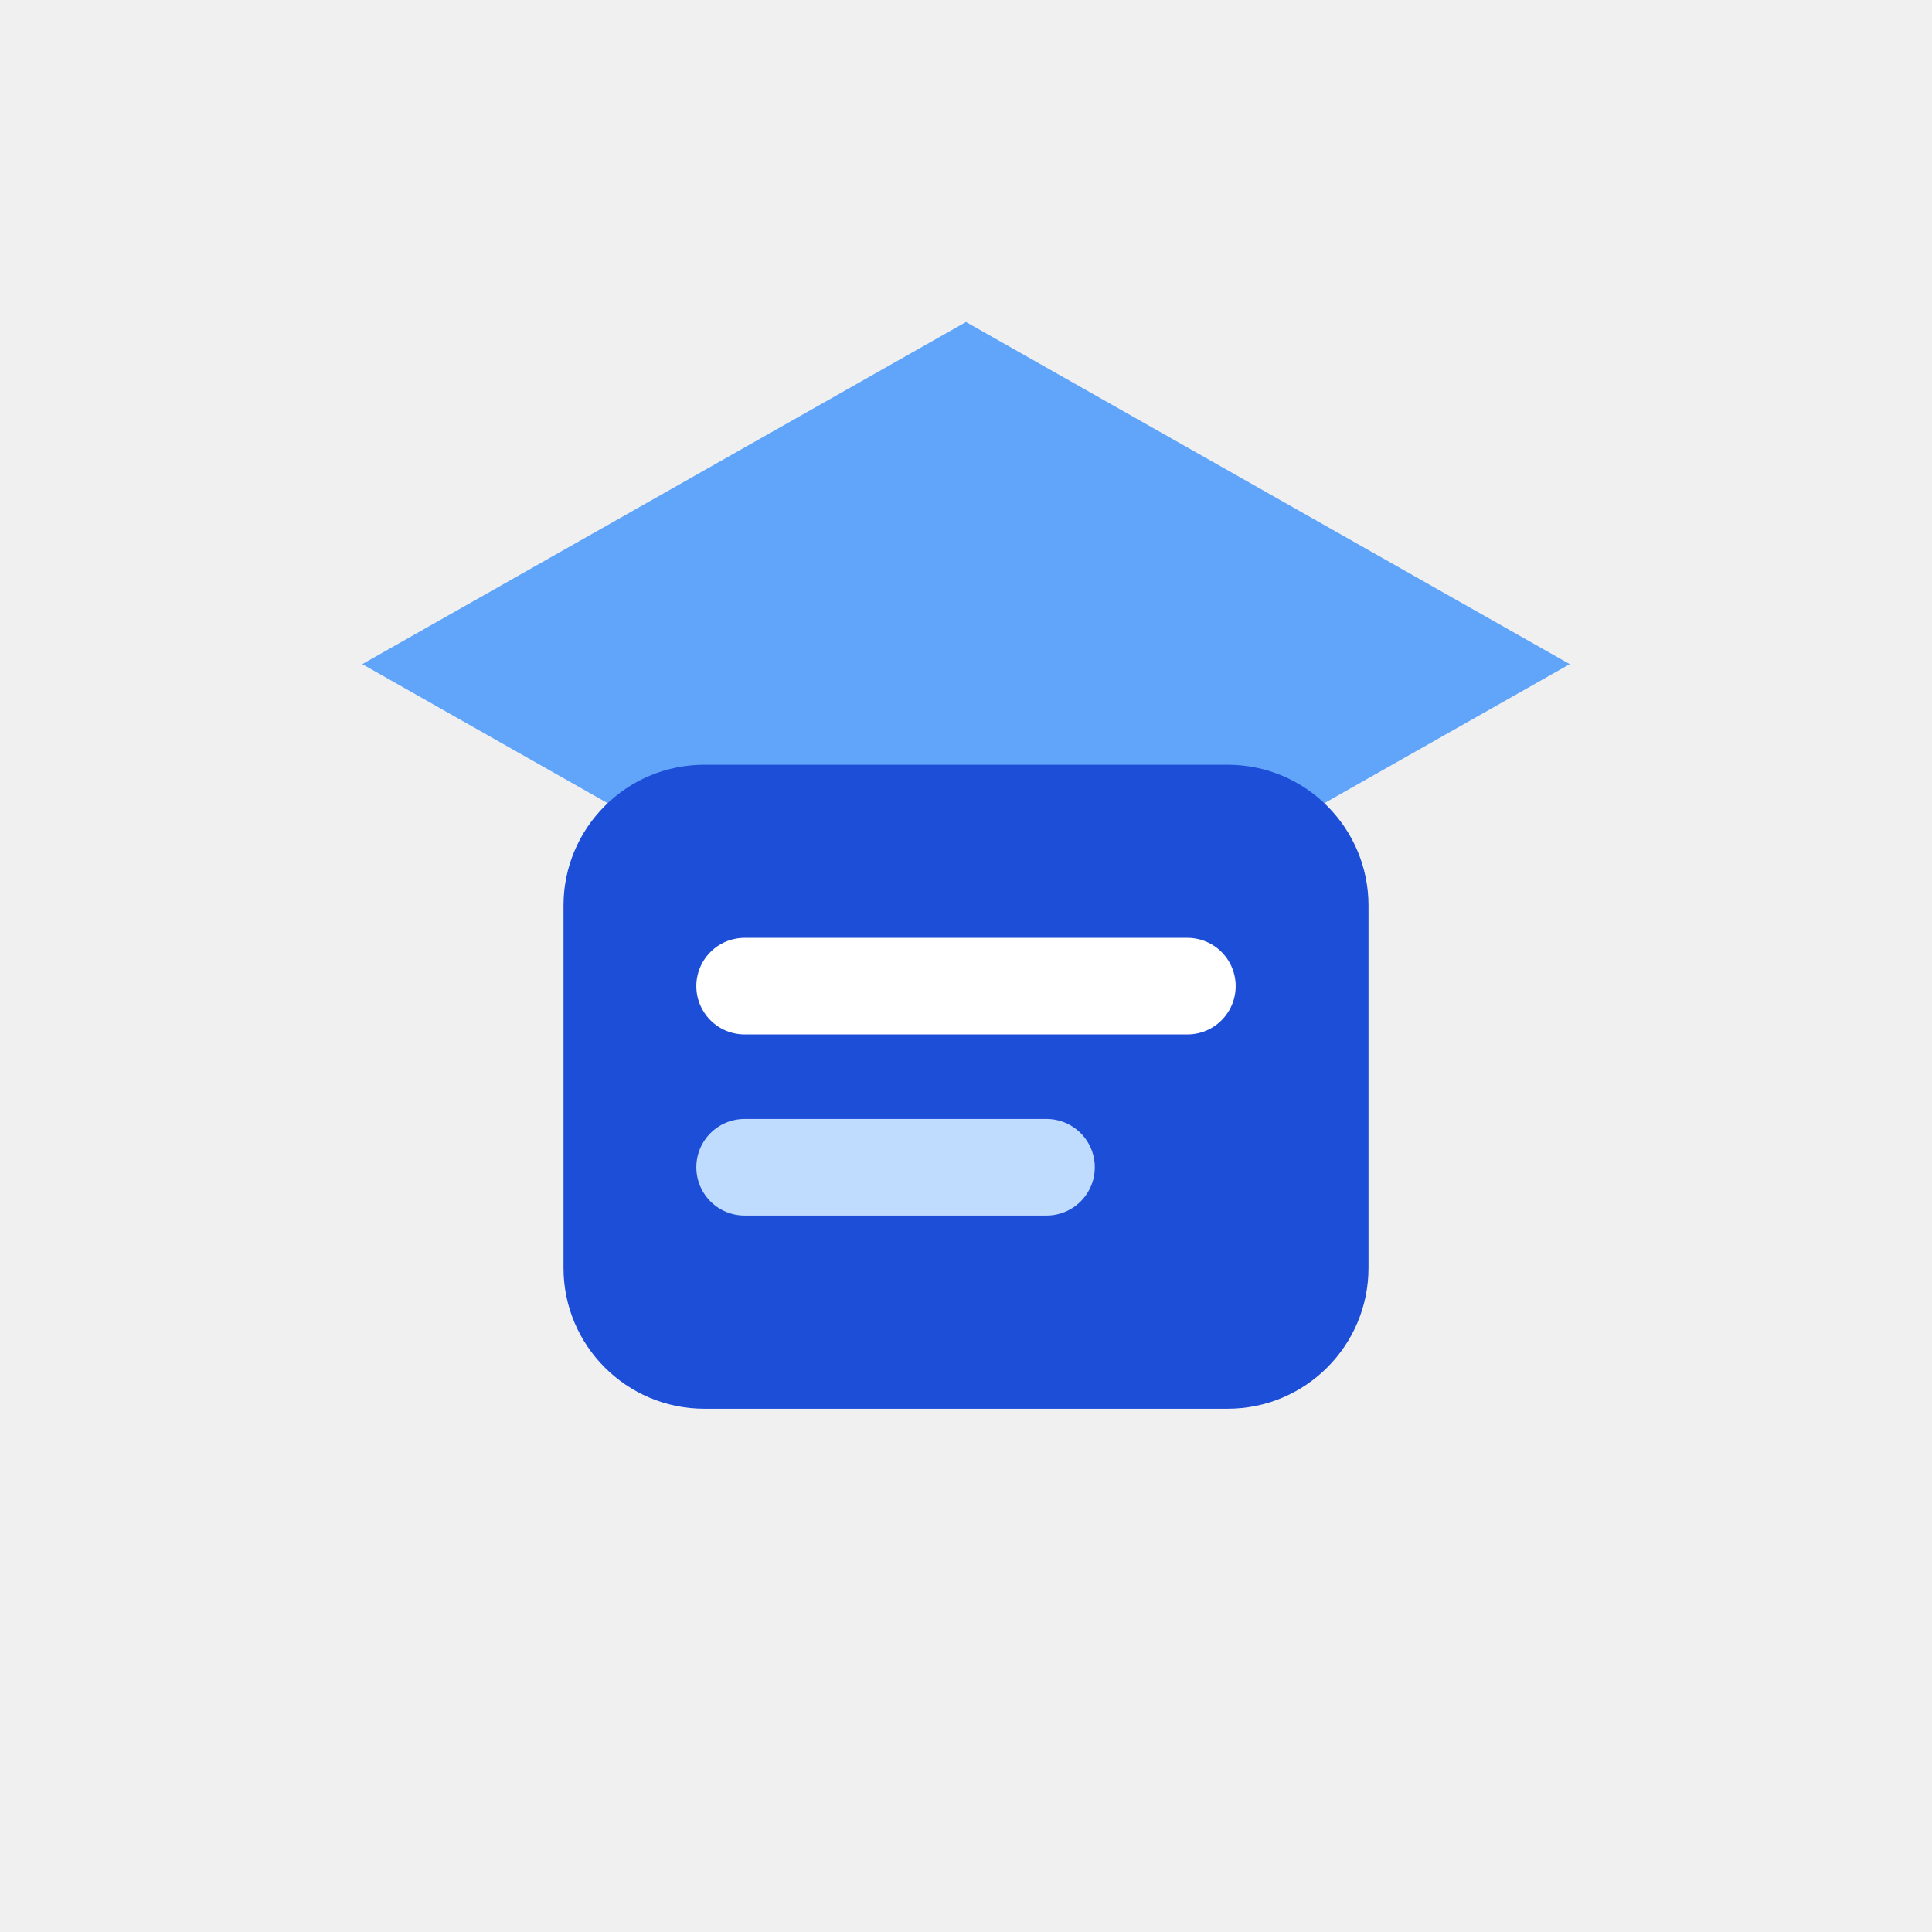
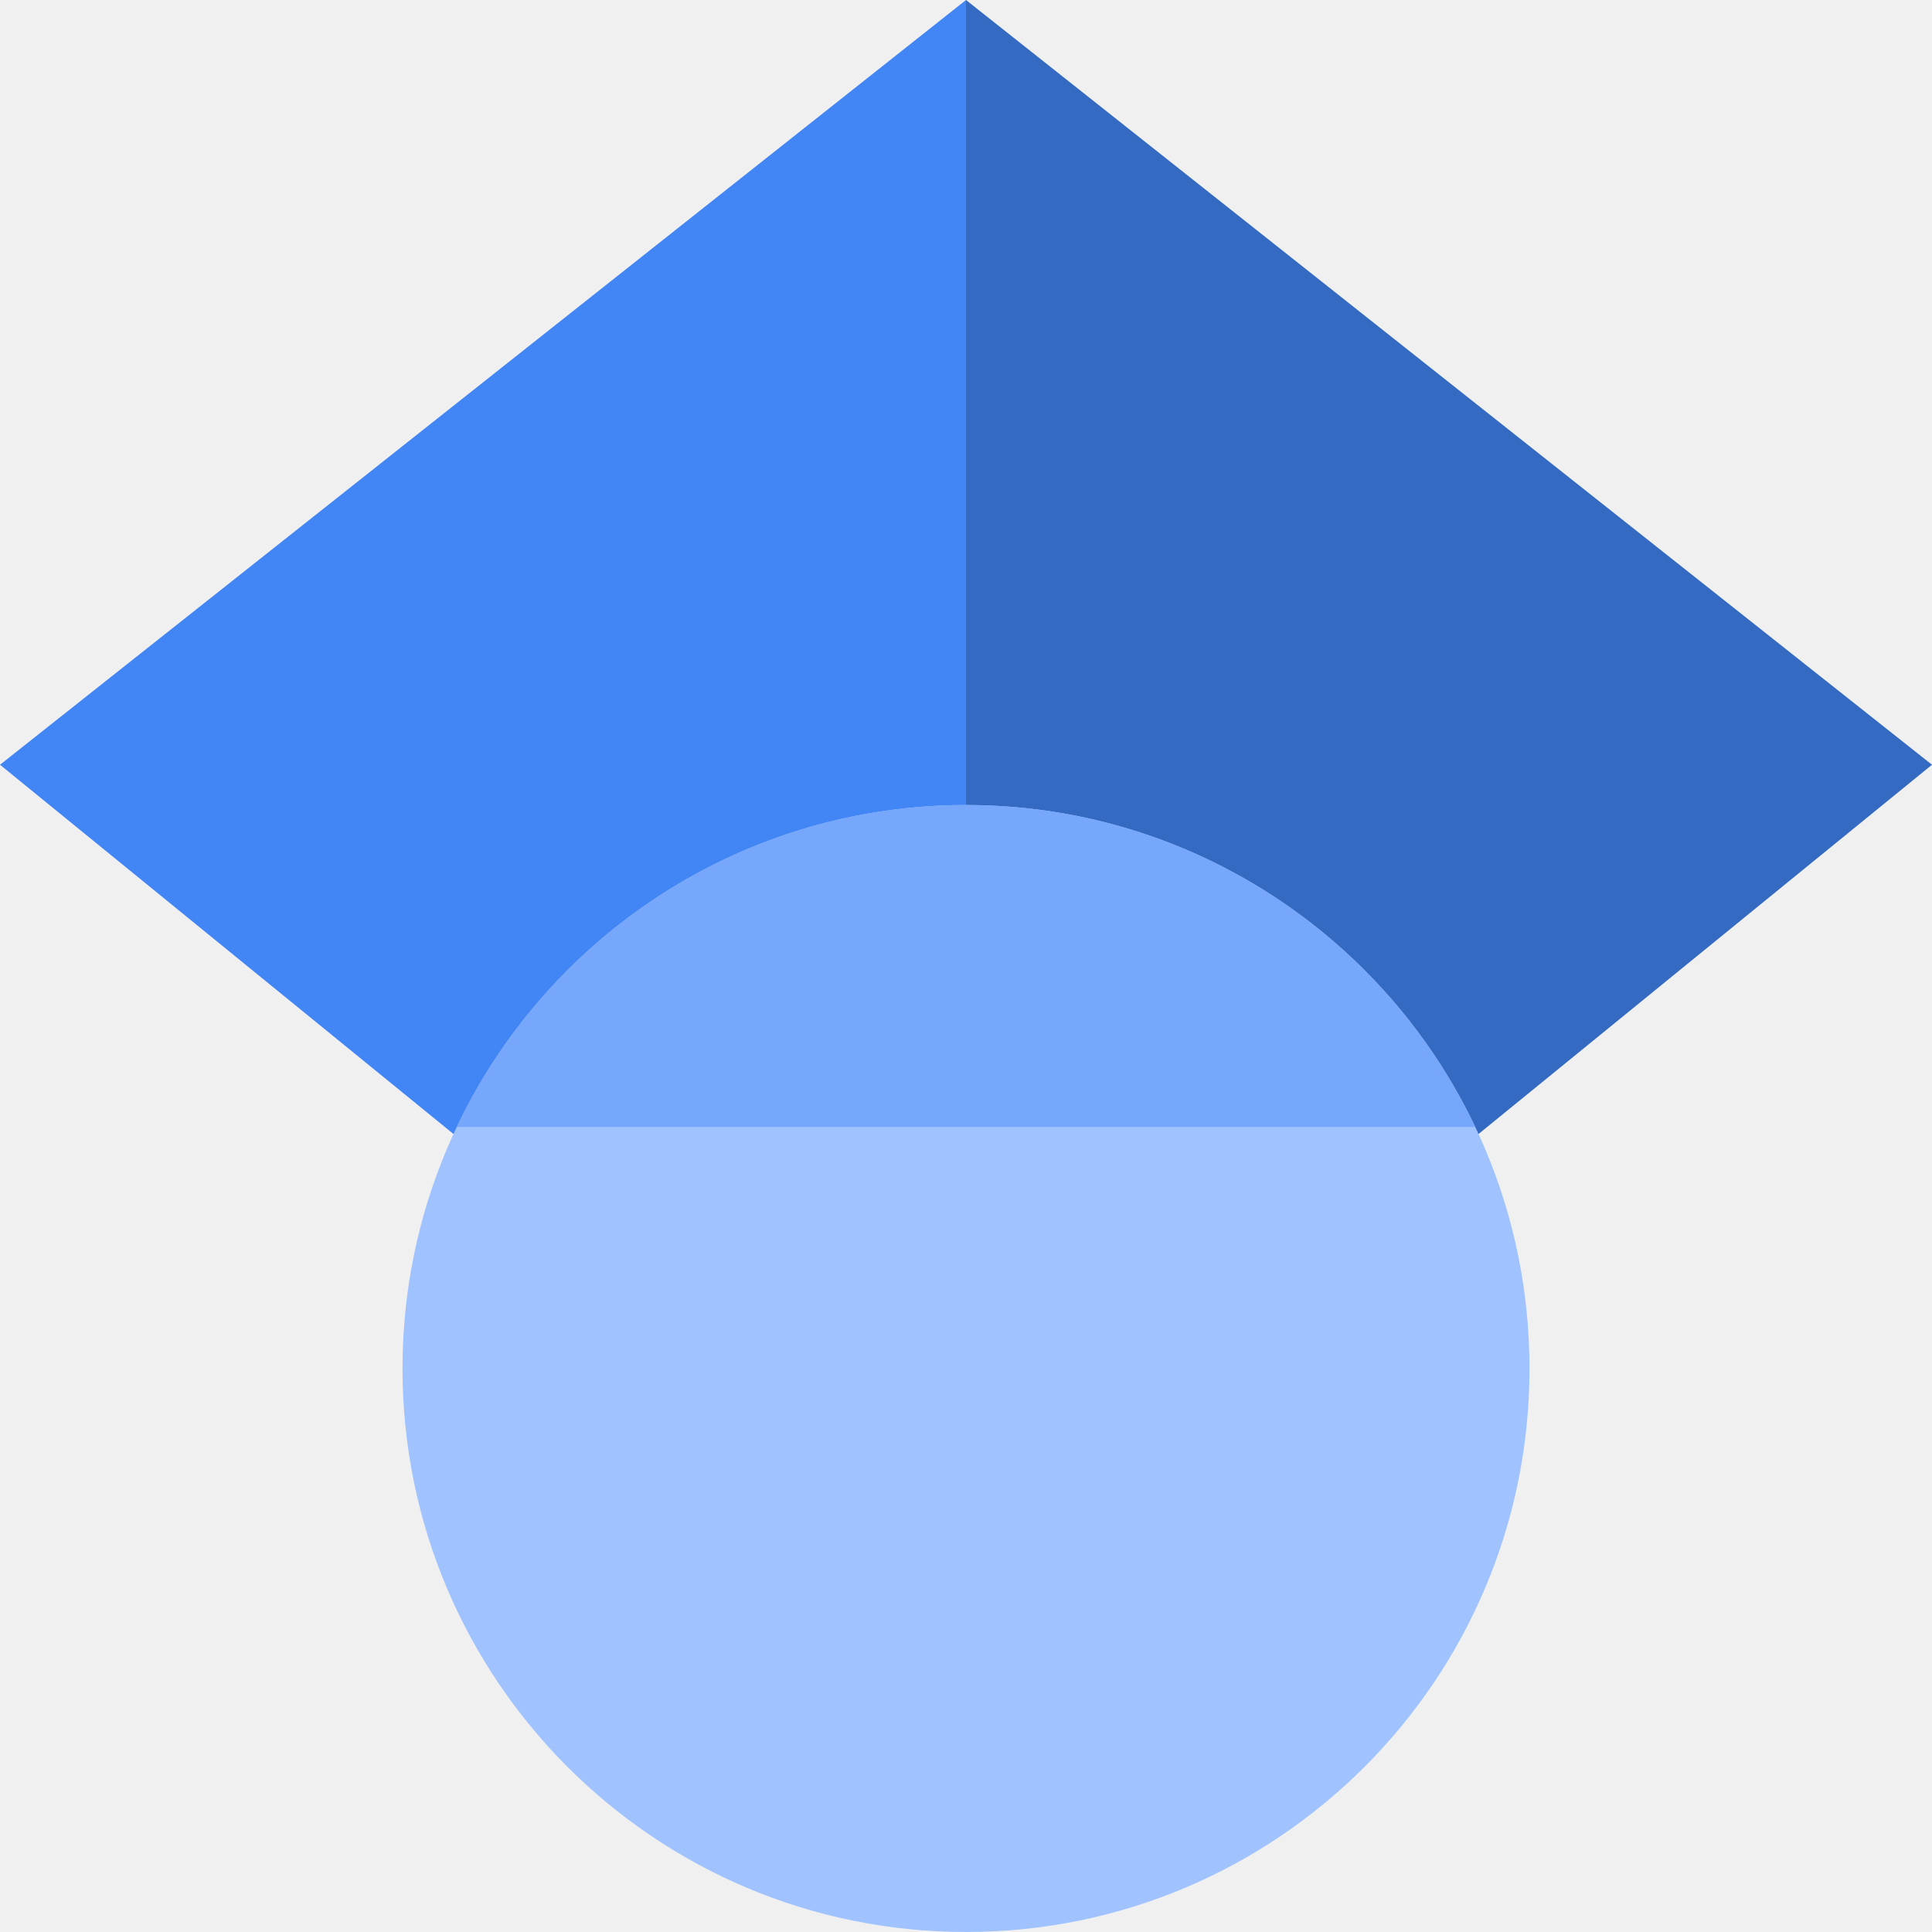
- <svg xmlns="http://www.w3.org/2000/svg" width="48" height="48" viewBox="0 0 48 48" fill="none">
-   <path d="M24 8L39 16.5L24 25L9 16.5L24 8Z" fill="#60A5FA" />
-   <path d="M14 22.5C14 20.567 15.567 19 17.5 19H30.5C32.433 19 34 20.567 34 22.5V31.5C34 33.433 32.433 35 30.5 35H17.5C15.567 35 14 33.433 14 31.5V22.5Z" fill="#1D4ED8" />
-   <path d="M18.5 24.5H29.5" stroke="white" stroke-width="2.4" stroke-linecap="round" />
-   <path d="M18.5 29H26" stroke="#BFDBFE" stroke-width="2.4" stroke-linecap="round" />
+ <svg xmlns="http://www.w3.org/2000/svg" viewBox="0 0 512 512">
+   <path fill="#4285f4" d="M256 411.12L0 202.667 256 0z" />
+   <path fill="#356ac3" d="M256 411.12l256-208.453L256 0z" />
+   <circle fill="#a0c3ff" cx="256" cy="362.667" r="149.333" />
+   <path fill="#76a7fa" d="M121.037 298.667c23.968-50.453 75.392-85.334 134.963-85.334s110.995 34.881 134.963 85.334H121.037z" />
</svg>
